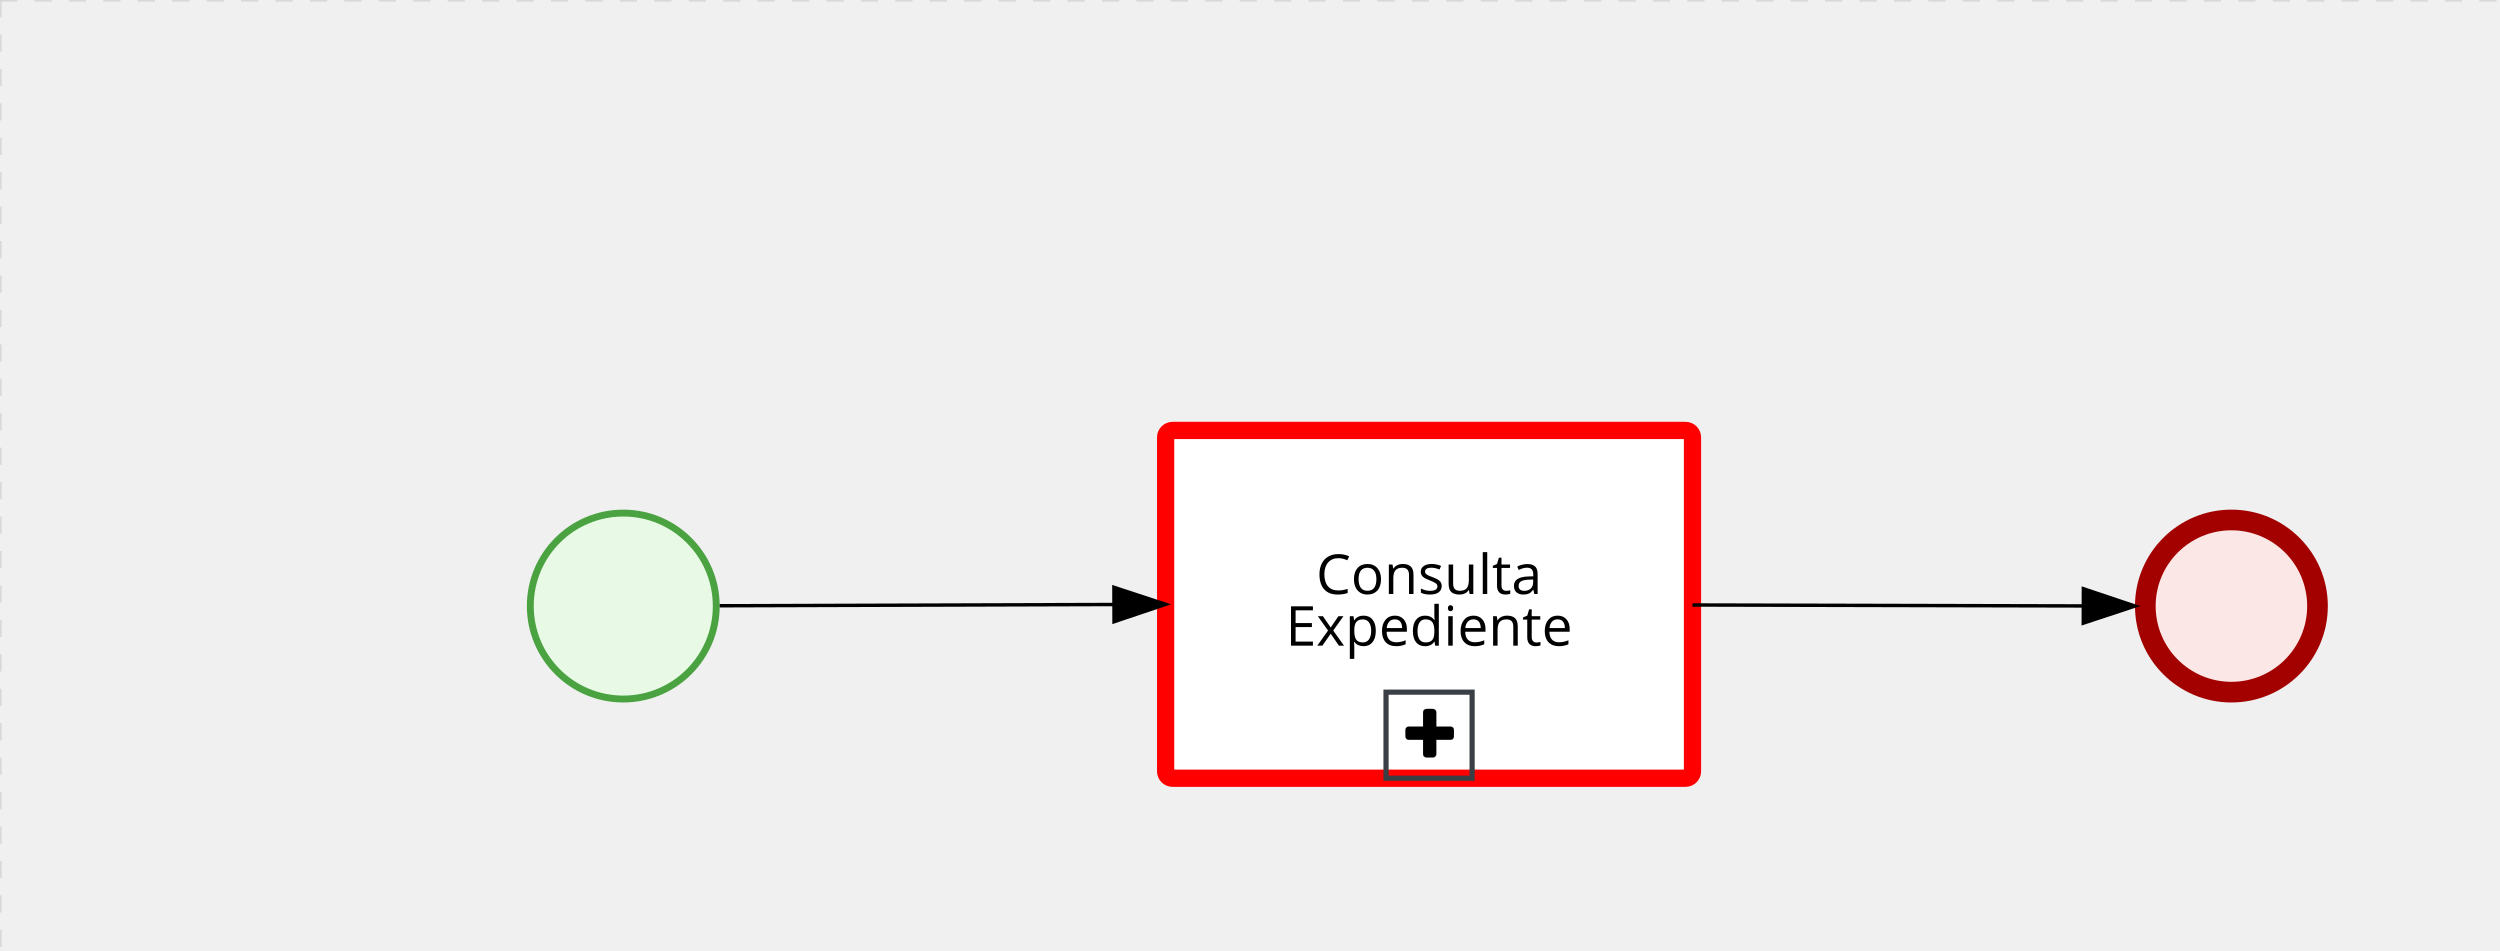
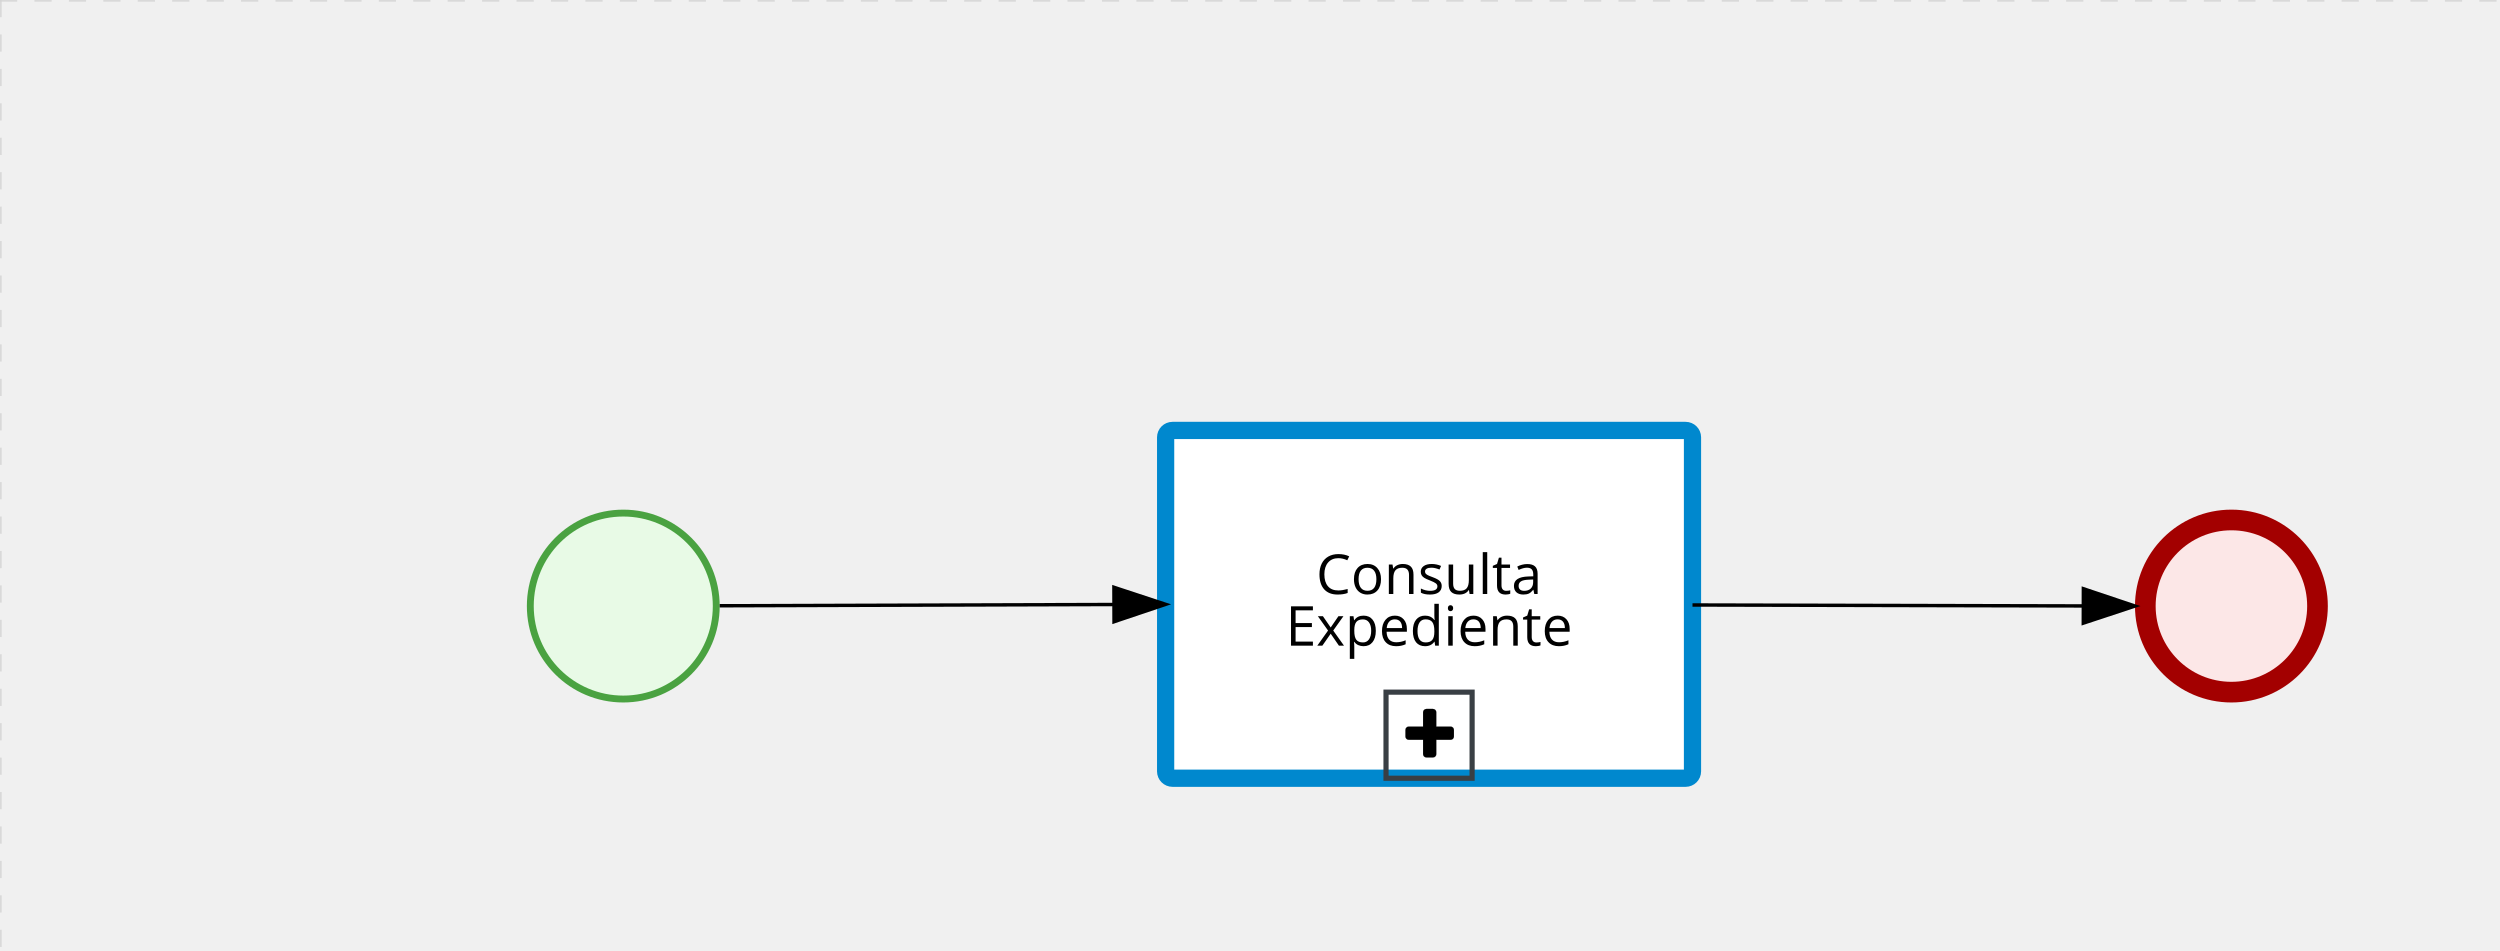
<svg xmlns="http://www.w3.org/2000/svg" version="1.1" width="726" height="276" viewBox="0 0 726 276">
  <defs />
  <g transform="matrix(1,0,0,1,0,0)">
    <g>
      <g>
        <g>
          <path fill="none" stroke="#d3d3d3" paint-order="fill stroke markers" d=" M 0 0 L 1200 0" stroke-miterlimit="10" stroke-opacity="0.8" stroke-dasharray="5" />
        </g>
        <g>
          <path fill="none" stroke="#d3d3d3" paint-order="fill stroke markers" d=" M 0 0 L 0 800" stroke-miterlimit="10" stroke-opacity="0.8" stroke-dasharray="5" />
        </g>
      </g>
      <g id="_35AC3B4B-1E4E-4148-B9F3-83EC4663ADB2" bpmn2nodeid="_35AC3B4B-1E4E-4148-B9F3-83EC4663ADB2" transform="matrix(1,0,0,1,153,148)">
        <g>
          <path fill="none" stroke="none" />
        </g>
        <g transform="matrix(0.125,0,0,0.125,0,0)">
          <g transform="matrix(1,0,0,1,0,0)">
            <path fill="#e8fae6" stroke="none" id="_35AC3B4B-1E4E-4148-B9F3-83EC4663ADB2?shapeType=BACKGROUND" paint-order="stroke fill markers" d=" M 0 0 M 444 224 C 444 263.9 434.2 300.8 414.4 334.5 C 394.7 368.2 368 394.9 334.4 414.5 C 300.8 434.1 263.9 444 224 444 C 184.1 444 147.2 434.2 113.5 414.4 C 79.8 394.7 53.1 368 33.5 334.4 C 13.9 300.8 4 263.9 4 224 C 4 184.1 13.8 147.2 33.6 113.5 C 53.4 79.8 80.1 53.1 113.6 33.5 C 147.1 13.9 184.1 4 224 4 C 263.9 4 300.8 13.8 334.5 33.6 C 368.2 53.4 394.9 80.1 414.5 113.6 C 434.1 147.1 444 184.1 444 224 Z" />
          </g>
          <g>
            <g transform="matrix(1,0,0,1,0,0)">
              <g transform="matrix(1,0,0,1,0,0)">
                <path fill="rgb(74,162,65)" stroke="none" id="_35AC3B4B-1E4E-4148-B9F3-83EC4663ADB2?shapeType=BORDER&amp;renderType=FILL" paint-order="stroke fill markers" d=" M 0 0 M 224 0 C 100.3 0 0 100.3 0 224 C 0 347.7 100.3 448 224 448 C 347.7 448 448 347.7 448 224 C 448 100.3 347.7 0 224 0 Z M 0 0 M 224 432 C 109.1 432 16 338.9 16 224 C 16 109.1 109.1 16 224 16 C 338.9 16 432 109.1 432 224 C 432 338.9 338.9 432 224 432 Z" />
              </g>
            </g>
          </g>
        </g>
        <g transform="matrix(1,0,0,1,28,61)" />
      </g>
      <g transform="matrix(1,0,0,1,153,148)" />
      <g id="_0B667278-E671-4AB4-A5A7-AC0361A676ED" bpmn2nodeid="_0B667278-E671-4AB4-A5A7-AC0361A676ED" transform="matrix(1,0,0,1,620,148)">
        <g>
          <path fill="none" stroke="none" />
        </g>
        <g transform="matrix(0.125,0,0,0.125,0,0)">
          <g transform="matrix(1,0,0,1,0,0)">
            <path fill="#fce7e7" stroke="none" id="_0B667278-E671-4AB4-A5A7-AC0361A676ED?shapeType=BACKGROUND" paint-order="stroke fill markers" d=" M 0 0 M 444 224 C 444 263.9 434.2 300.8 414.4 334.5 C 394.7 368.2 368 394.9 334.4 414.5 C 300.8 434.1 263.9 444 224 444 C 184.1 444 147.2 434.2 113.5 414.4 C 79.8 394.7 53.1 368 33.5 334.4 C 13.9 300.8 4 263.9 4 224 C 4 184.1 13.8 147.2 33.6 113.5 C 53.4 79.8 80.1 53.1 113.6 33.5 C 147.1 13.9 184.1 4 224 4 C 263.9 4 300.8 13.8 334.5 33.6 C 368.2 53.4 394.9 80.1 414.5 113.6 C 434.1 147.1 444 184.1 444 224 Z" />
          </g>
          <g>
            <g transform="matrix(1,0,0,1,0,0)">
              <g transform="matrix(1,0,0,1,0,0)">
                <path fill="rgb(163,0,0)" stroke="none" id="_0B667278-E671-4AB4-A5A7-AC0361A676ED?shapeType=BORDER&amp;renderType=FILL" paint-order="stroke fill markers" d=" M 0 0 M 224 0 C 100.3 0 0 100.3 0 224 C 0 347.7 100.3 448 224 448 C 347.7 448 448 347.7 448 224 C 448 100.3 347.7 0 224 0 Z M 0 0 M 224 400 C 126.8 400 48 321.2 48 224 C 48 126.8 126.8 48 224 48 C 321.2 48 400 126.8 400 224 C 400 321.2 321.2 400 224 400 Z" />
              </g>
            </g>
          </g>
        </g>
        <g transform="matrix(1,0,0,1,28,61)" />
      </g>
      <g transform="matrix(1,0,0,1,620,148)" />
      <g id="_A0E8AB63-DC6F-4ECC-9D52-2B419BB8067D" bpmn2nodeid="_A0E8AB63-DC6F-4ECC-9D52-2B419BB8067D" transform="matrix(1,0,0,1,338.5,125)">
        <g>
          <path fill="none" stroke="none" />
        </g>
        <g transform="matrix(1,0,0,1,0,0)">
          <path fill="#ffffff" stroke="none" id="_A0E8AB63-DC6F-4ECC-9D52-2B419BB8067D?shapeType=BACKGROUND" paint-order="stroke fill markers" d=" M 2 0 L 151 0 L 151 0 A 2 2 0 0 1 153 2 L 153 99 L 153 99 A 2 2 0 0 1 151 101 L 2 101 L 2 101 A 2 2 0 0 1 0 99 L 0 2 L 0 2 A 2 2 0 0 1 2 0 Z" />
        </g>
        <g transform="matrix(1,0,0,1,0,0)">
-           <path fill="none" stroke="rgb(255,0,0)" id="_A0E8AB63-DC6F-4ECC-9D52-2B419BB8067D?shapeType=BORDER&amp;renderType=STROKE" paint-order="fill stroke markers" d=" M 2 0 L 151 0 L 151 0 A 2 2 0 0 1 153 2 L 153 99 L 153 99 A 2 2 0 0 1 151 101 L 2 101 L 2 101 A 2 2 0 0 1 0 99 L 0 2 L 0 2 A 2 2 0 0 1 2 0 Z" stroke-miterlimit="10" stroke-width="5" stroke-dasharray="" />
+           <path fill="none" stroke="rgb(0,136,206)" id="_A0E8AB63-DC6F-4ECC-9D52-2B419BB8067D?shapeType=BORDER&amp;renderType=STROKE" paint-order="fill stroke markers" d=" M 2 0 L 151 0 L 151 0 A 2 2 0 0 1 153 2 L 153 99 L 153 99 A 2 2 0 0 1 151 101 L 2 101 L 2 101 A 2 2 0 0 1 0 99 L 0 2 L 0 2 A 2 2 0 0 1 2 0 Z" stroke-miterlimit="10" stroke-width="5" stroke-dasharray="" />
        </g>
        <g transform="matrix(1,0,0,1,1,10)">
          <g transform="matrix(1,0,0,1,0,0)">
            <g transform="matrix(1,0,0,1,63,66)">
              <path fill="none" stroke="#393f44" id="_A0E8AB63-DC6F-4ECC-9D52-2B419BB8067D_subProcessReusableNormalBoundingBox" paint-order="fill stroke markers" d=" M 0 0 L 25 0 L 25 25 L 0 25 L 0 0 Z Z" stroke-miterlimit="10" stroke-width="1.5" stroke-dasharray="" />
            </g>
            <g transform="matrix(0.04,0,0,0.04,68.64,69.6)">
              <path fill="#000000" stroke="#000000" id="_A0E8AB63-DC6F-4ECC-9D52-2B419BB8067D_subProcessReusableNormalReusableIcon" paint-order="fill stroke markers" d=" M 0 0 M 352 184 L 352 232 C 352 238.7 349.7 244.3 345 249 C 340.3 253.7 334.7 256 328 256 L 224 256 L 224 360 C 224 366.7 221.7 372.3 217 377 C 212.3 381.7 206.7 384 200 384 L 152 384 C 145.3 384 139.7 381.7 135 377 C 130.3 372.3 128 366.7 128 360 L 128 256 L 24 256 C 17.3 256 11.7 253.7 7 249 C 2.3 244.3 0 238.7 0 232 L 0 184 C 0 177.3 2.3 171.7 7 167 C 11.7 162.3 17.3 160 24 160 L 128 160 L 128 56 C 128 49.3 130.3 43.7 135 39 C 139.7 34.3 145.3 32 152 32 L 200 32 C 206.7 32 212.3 34.3 217 39 C 221.7 43.7 224 49.3 224 56 L 224 160 L 328 160 C 334.7 160 340.3 162.3 345 167 C 349.7 171.7 352 177.3 352 184 Z" stroke-miterlimit="10" stroke-dasharray="" />
            </g>
          </g>
        </g>
        <g transform="matrix(1,0,0,1,12.82,10)">
          <g transform="matrix(1,0,0,1,0,0)">
            <g transform="matrix(1,0,0,1,63,66)">
              <path fill="none" stroke="none" />
            </g>
            <g transform="matrix(0.04,0,0,0.04,68.64,69.6)">
              <path fill="none" stroke="none" />
            </g>
            <g transform="matrix(0.04,0,0,0.04,40.32,71.04)">
              <path fill="none" stroke="none" />
            </g>
            <g transform="matrix(0.04,0,0,0.04,39.36,72)">
              <path fill="none" stroke="none" />
            </g>
          </g>
        </g>
        <g transform="matrix(1,0,0,1,34.83203,35.5)">
          <text fill="#000000" stroke="none" font-family="Open Sans" font-size="12pt" font-style="normal" font-weight="normal" text-decoration="normal" x="41.668" y="12" text-anchor="middle" dominant-baseline="alphabetic"> Consulta   </text>
          <text fill="#000000" stroke="none" font-family="Open Sans" font-size="12pt" font-style="normal" font-weight="normal" text-decoration="normal" x="41.668" y="27" text-anchor="middle" dominant-baseline="alphabetic">Expediente</text>
        </g>
      </g>
      <g id="_4BD964D5-FD50-4645-B8B3-40327110214D" bpmn2nodeid="_4BD964D5-FD50-4645-B8B3-40327110214D">
        <g>
          <path fill="none" stroke="rgb(0,0,0)" paint-order="fill stroke markers" d=" M 209 175.911 L 323.5 175.548" stroke-miterlimit="10" stroke-dasharray="" />
        </g>
        <g transform="matrix(1,0,0,1,209,175.9111)" />
        <g transform="matrix(0.003174587,0.999995,-0.999995,0.003174587,338.4841,170.5)">
          <path fill="rgb(0,0,0)" stroke="rgb(0,0,0)" paint-order="fill stroke markers" d=" M 10 15 L 0 15 L 5 0 Z" stroke-miterlimit="10" stroke-dasharray="" />
        </g>
        <g transform="matrix(1,0,0,1,209.0317,165.7056)" />
      </g>
      <g id="_F38FA5F6-A3F6-49C2-9405-7511ADF993AF" bpmn2nodeid="_F38FA5F6-A3F6-49C2-9405-7511ADF993AF">
        <g>
          <path fill="none" stroke="rgb(0,0,0)" paint-order="fill stroke markers" d=" M 491.5 175.687 L 605 175.963" stroke-miterlimit="10" stroke-dasharray="" />
        </g>
        <g transform="matrix(1,0,0,1,491.5,175.6866)" />
        <g transform="matrix(-0.002439017,0.999997,-0.999997,-0.002439017,620.0122,171)">
          <path fill="rgb(0,0,0)" stroke="rgb(0,0,0)" paint-order="fill stroke markers" d=" M 10 15 L 0 15 L 5 0 Z" stroke-miterlimit="10" stroke-dasharray="" />
        </g>
        <g transform="matrix(1,0,0,1,491.5244,165.8433)" />
      </g>
      <g transform="matrix(1,0,0,1,338.5,125)" />
    </g>
  </g>
</svg>
